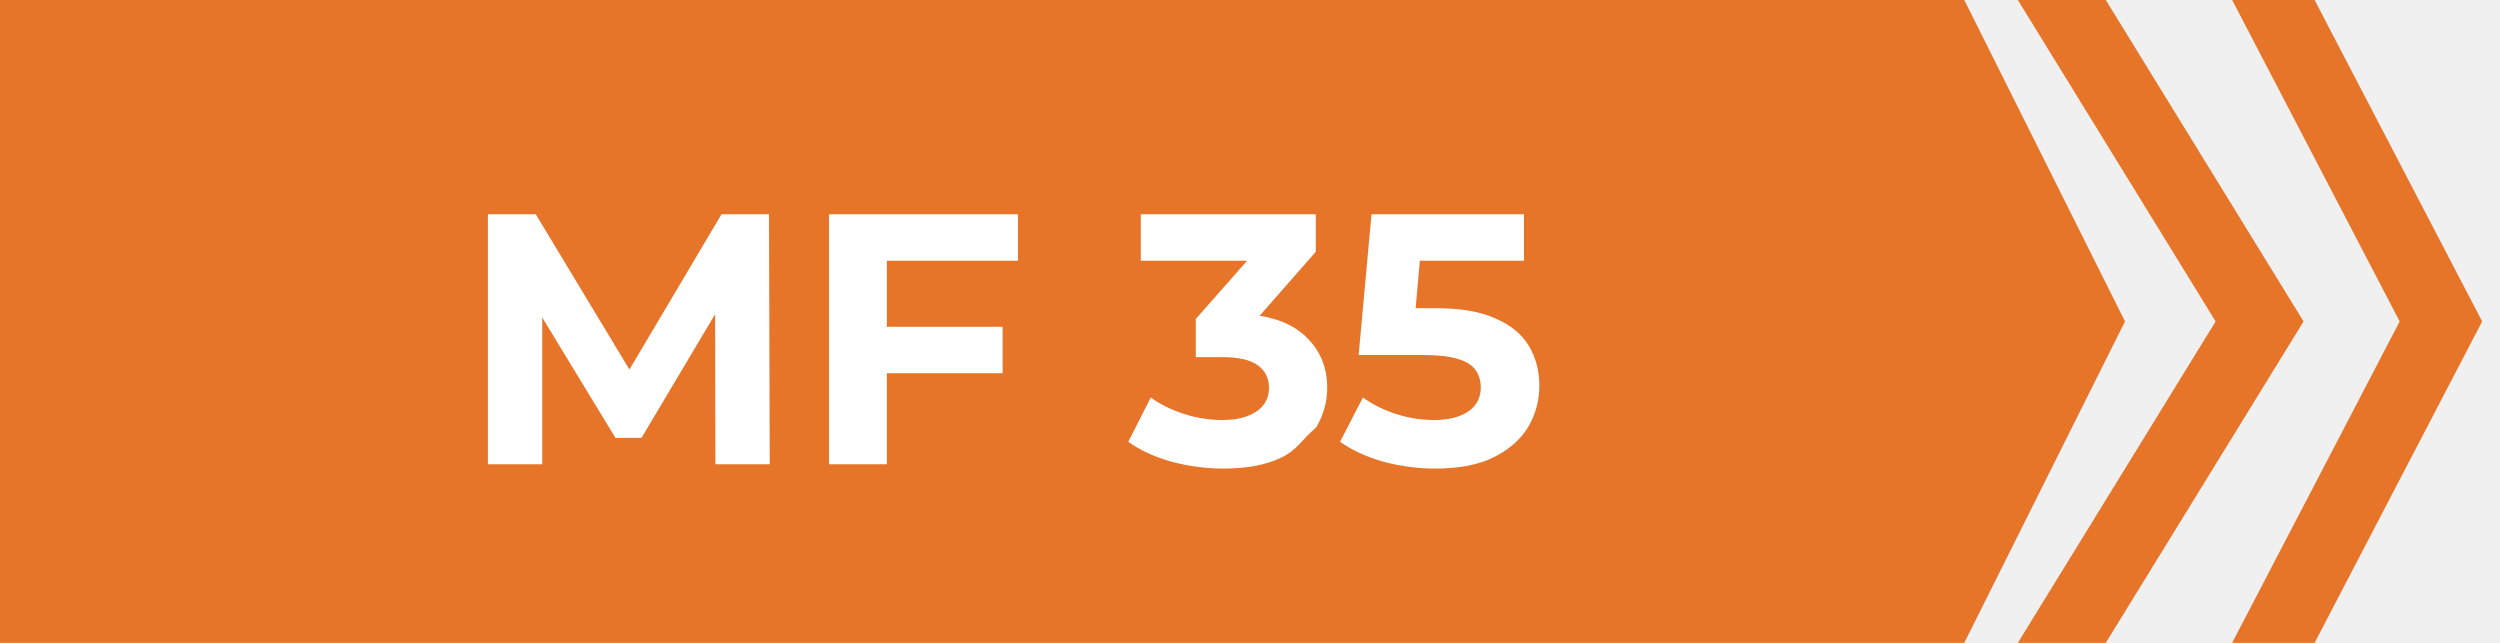
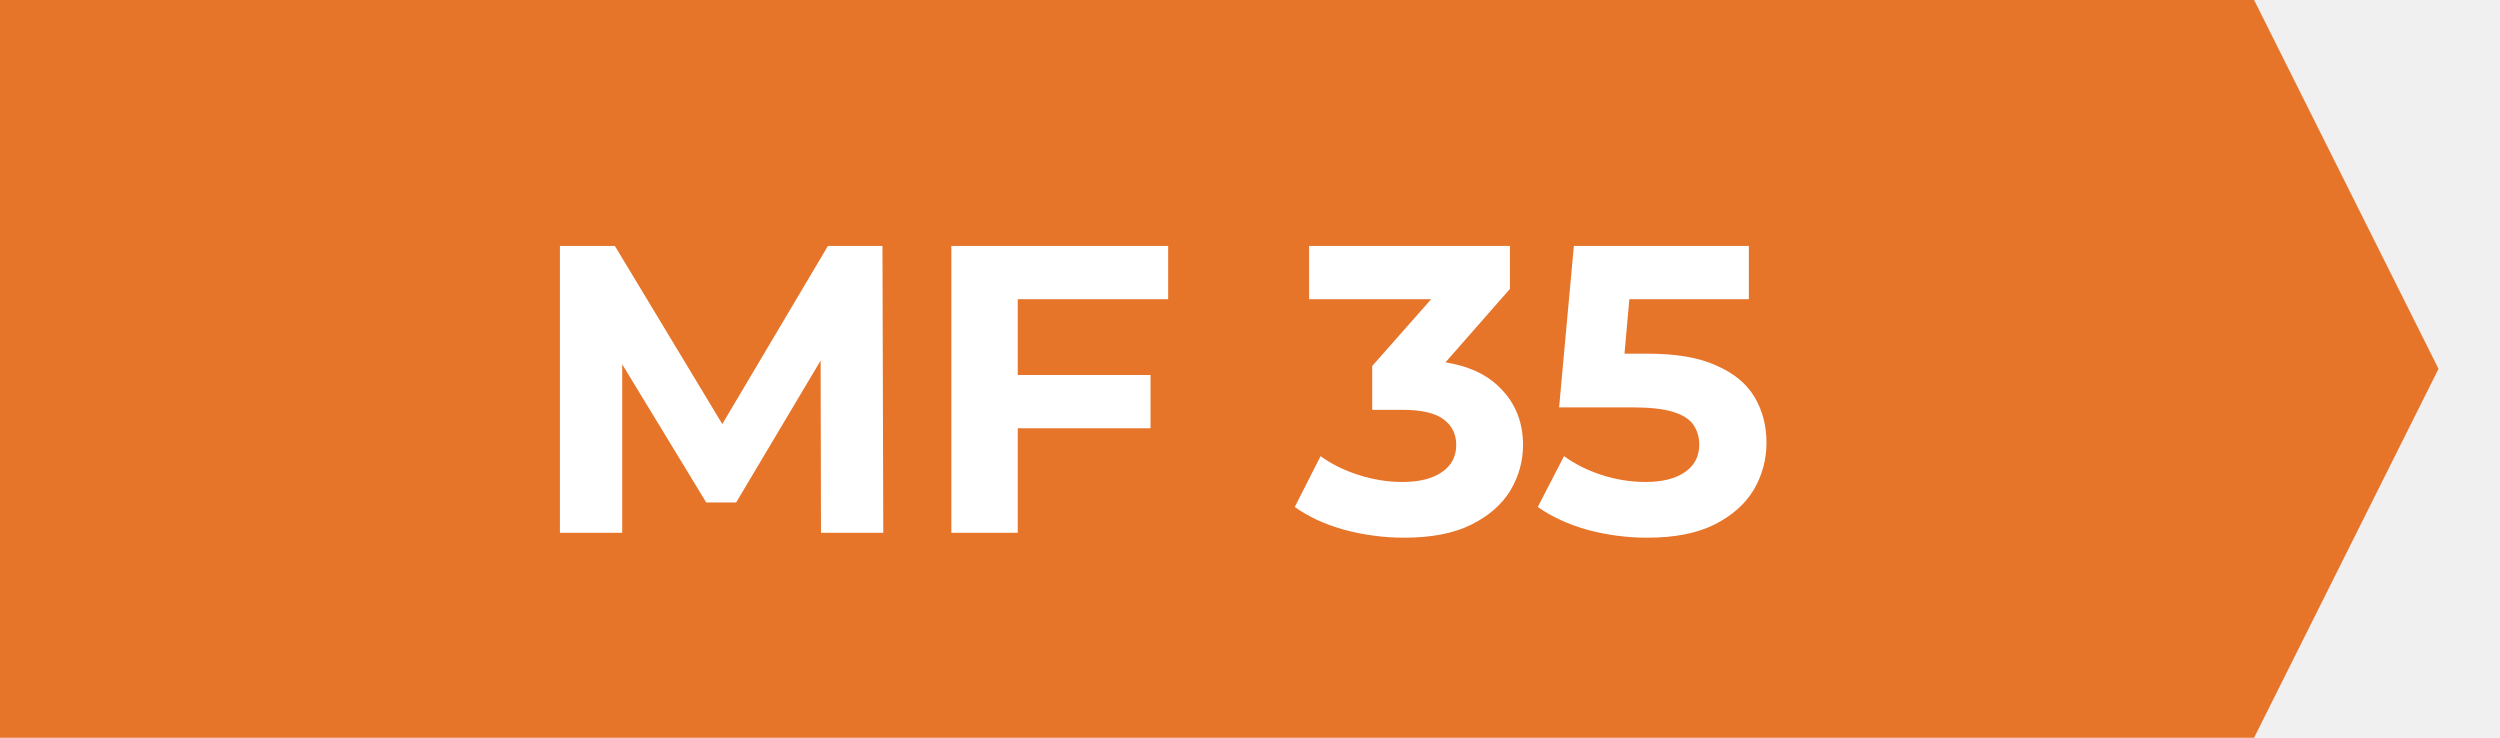
- <svg xmlns="http://www.w3.org/2000/svg" width="70" height="18" viewBox="0 0 70 18" fill="none">
-   <style>
-   .arrow-1 {
-     animation: arrowPulse1 1.2s infinite ease-in-out;
-   }
-   .arrow-2 {
-     animation: arrowPulse2 1.2s infinite ease-in-out;
-   }
-   @keyframes arrowPulse1 {
-     0%, 100% {
-       transform: translateX(0px);
-       opacity: 0.75;
-     }
-     50% {
-       transform: translateX(1.5px);
-       opacity: 1;
-     }
-   }
-   @keyframes arrowPulse2 {
-     0%, 100% {
-       transform: translateX(0px);
-       opacity: 0.6;
-     }
-     50% {
-       transform: translateX(2.5px);
-       opacity: 1;
-     }
-   }
- </style>
+ <svg xmlns="http://www.w3.org/2000/svg" width="61" height="18" viewBox="0 0 61 18" fill="none">
  <path d="M0 0H55L59.5 9L55 18H0V0Z" fill="#E67429" />
-   <path d="M13.662 13V6H15.002L17.982 10.94H17.272L20.202 6H21.532L21.552 13H20.032L20.022 8.33H20.302L17.962 12.26H17.232L14.842 8.33H15.182V13H13.662ZM23.213 13V6H28.503V7.3H24.833V13H23.213ZM24.713 10.45V9.15H28.073V10.45H24.713ZM34.262 13.12C33.775 13.12 33.292 13.057 32.812 12.93C32.332 12.797 31.925 12.61 31.592 12.37L32.222 11.13C32.488 11.323 32.798 11.477 33.152 11.59C33.505 11.703 33.862 11.76 34.222 11.76C34.628 11.76 34.948 11.68 35.182 11.52C35.415 11.36 35.532 11.14 35.532 10.86C35.532 10.593 35.428 10.383 35.222 10.23C35.015 10.077 34.682 10 34.222 10H33.482V8.93L35.432 6.72L35.612 7.3H31.942V6H36.842V7.05L34.902 9.26L34.082 8.79H34.552C35.412 8.79 36.062 8.983 36.502 9.37C36.942 9.757 37.162 10.253 37.162 10.86C37.162 11.253 37.058 11.623 36.852 11.97C36.449 12.31 36.328 12.587 35.902 12.8C35.475 13.013 34.928 13.12 34.262 13.12ZM40.192 13.12C39.705 13.12 39.222 13.057 38.742 12.93C38.269 12.797 37.862 12.61 37.522 12.37L38.162 11.13C38.428 11.323 38.735 11.477 39.082 11.59C39.435 11.703 39.792 11.76 40.152 11.76C40.559 11.76 40.879 11.68 41.112 11.52C41.345 11.36 41.462 11.137 41.462 10.85C41.462 10.67 41.415 10.51 41.322 10.37C41.228 10.23 41.062 10.123 40.822 10.05C40.589 9.977 40.258 9.94 39.832 9.94H38.042L38.402 6H42.672V7.3H38.982L39.822 6.56L39.572 9.37L38.732 8.63H40.212C40.905 8.63 41.462 8.727 41.882 8.92C42.309 9.107 42.618 9.363 42.812 9.69C43.005 10.017 43.102 10.387 43.102 10.8C43.102 11.213 42.998 11.597 42.792 11.95C42.585 12.297 42.265 12.58 41.832 12.8C41.405 13.013 40.858 13.12 40.192 13.12Z" fill="white" />
-   <path class="arrow-1" d="M58.962 0H56.5L62.038 9L56.5 18H58.962L64.5 9L58.962 0Z" fill="#E67429">
-     <animateTransform attributeName="transform" type="translate" values="0,0; 1.5,0; 0,0" dur="1.2s" repeatCount="indefinite" />
-     <animate attributeName="opacity" values="0.75; 1; 0.75" dur="1.2s" repeatCount="indefinite" />
-   </path>
-   <path class="arrow-2" d="M64.809 0H62.5L67.191 9L62.5 18H64.809L69.5 9L64.809 0Z" fill="#E67429">
-     <animateTransform attributeName="transform" type="translate" values="0,0; 2.5,0; 0,0" dur="1.2s" begin="0.15s" repeatCount="indefinite" />
-     <animate attributeName="opacity" values="0.6; 1; 0.6" dur="1.2s" begin="0.15s" repeatCount="indefinite" />
-   </path>
+   <path d="M13.662 13V6H15.002L17.982 10.94H17.272L20.202 6H21.532L21.552 13H20.032L20.022 8.33H20.302L17.962 12.26H17.232L14.842 8.33H15.182V13H13.662ZM23.213 13V6H28.503V7.3H24.833V13H23.213ZM24.713 10.45V9.15H28.073V10.45H24.713ZM34.262 13.12C33.775 13.12 33.292 13.057 32.812 12.93C32.332 12.797 31.925 12.61 31.592 12.37L32.222 11.13C32.488 11.323 32.798 11.477 33.152 11.59C33.505 11.703 33.862 11.76 34.222 11.76C34.628 11.76 34.948 11.68 35.182 11.52C35.415 11.36 35.532 11.14 35.532 10.86C35.532 10.593 35.428 10.383 35.222 10.23C35.015 10.077 34.682 10 34.222 10H33.482V8.93L35.432 6.72L35.612 7.3H31.942V6H36.842V7.05L34.902 9.26L34.082 8.79H34.552C35.412 8.79 36.062 8.983 36.502 9.37C36.942 9.757 37.162 10.253 37.162 10.86C37.162 11.253 37.058 11.623 36.852 11.97C36.645 12.31 36.328 12.587 35.902 12.8C35.475 13.013 34.928 13.12 34.262 13.12ZM40.192 13.12C39.705 13.12 39.222 13.057 38.742 12.93C38.269 12.797 37.862 12.61 37.522 12.37L38.162 11.13C38.428 11.323 38.735 11.477 39.082 11.59C39.435 11.703 39.792 11.76 40.152 11.76C40.559 11.76 40.879 11.68 41.112 11.52C41.345 11.36 41.462 11.137 41.462 10.85C41.462 10.67 41.415 10.51 41.322 10.37C41.228 10.23 41.062 10.123 40.822 10.05C40.589 9.977 40.258 9.94 39.832 9.94H38.042L38.402 6H42.672V7.3H38.982L39.822 6.56L39.572 9.37L38.732 8.63H40.212C40.905 8.63 41.462 8.727 41.882 8.92C42.309 9.107 42.618 9.363 42.812 9.69C43.005 10.017 43.102 10.387 43.102 10.8C43.102 11.213 42.998 11.597 42.792 11.95C42.585 12.297 42.265 12.58 41.832 12.8C41.405 13.013 40.858 13.12 40.192 13.12Z" fill="white" />
</svg>
